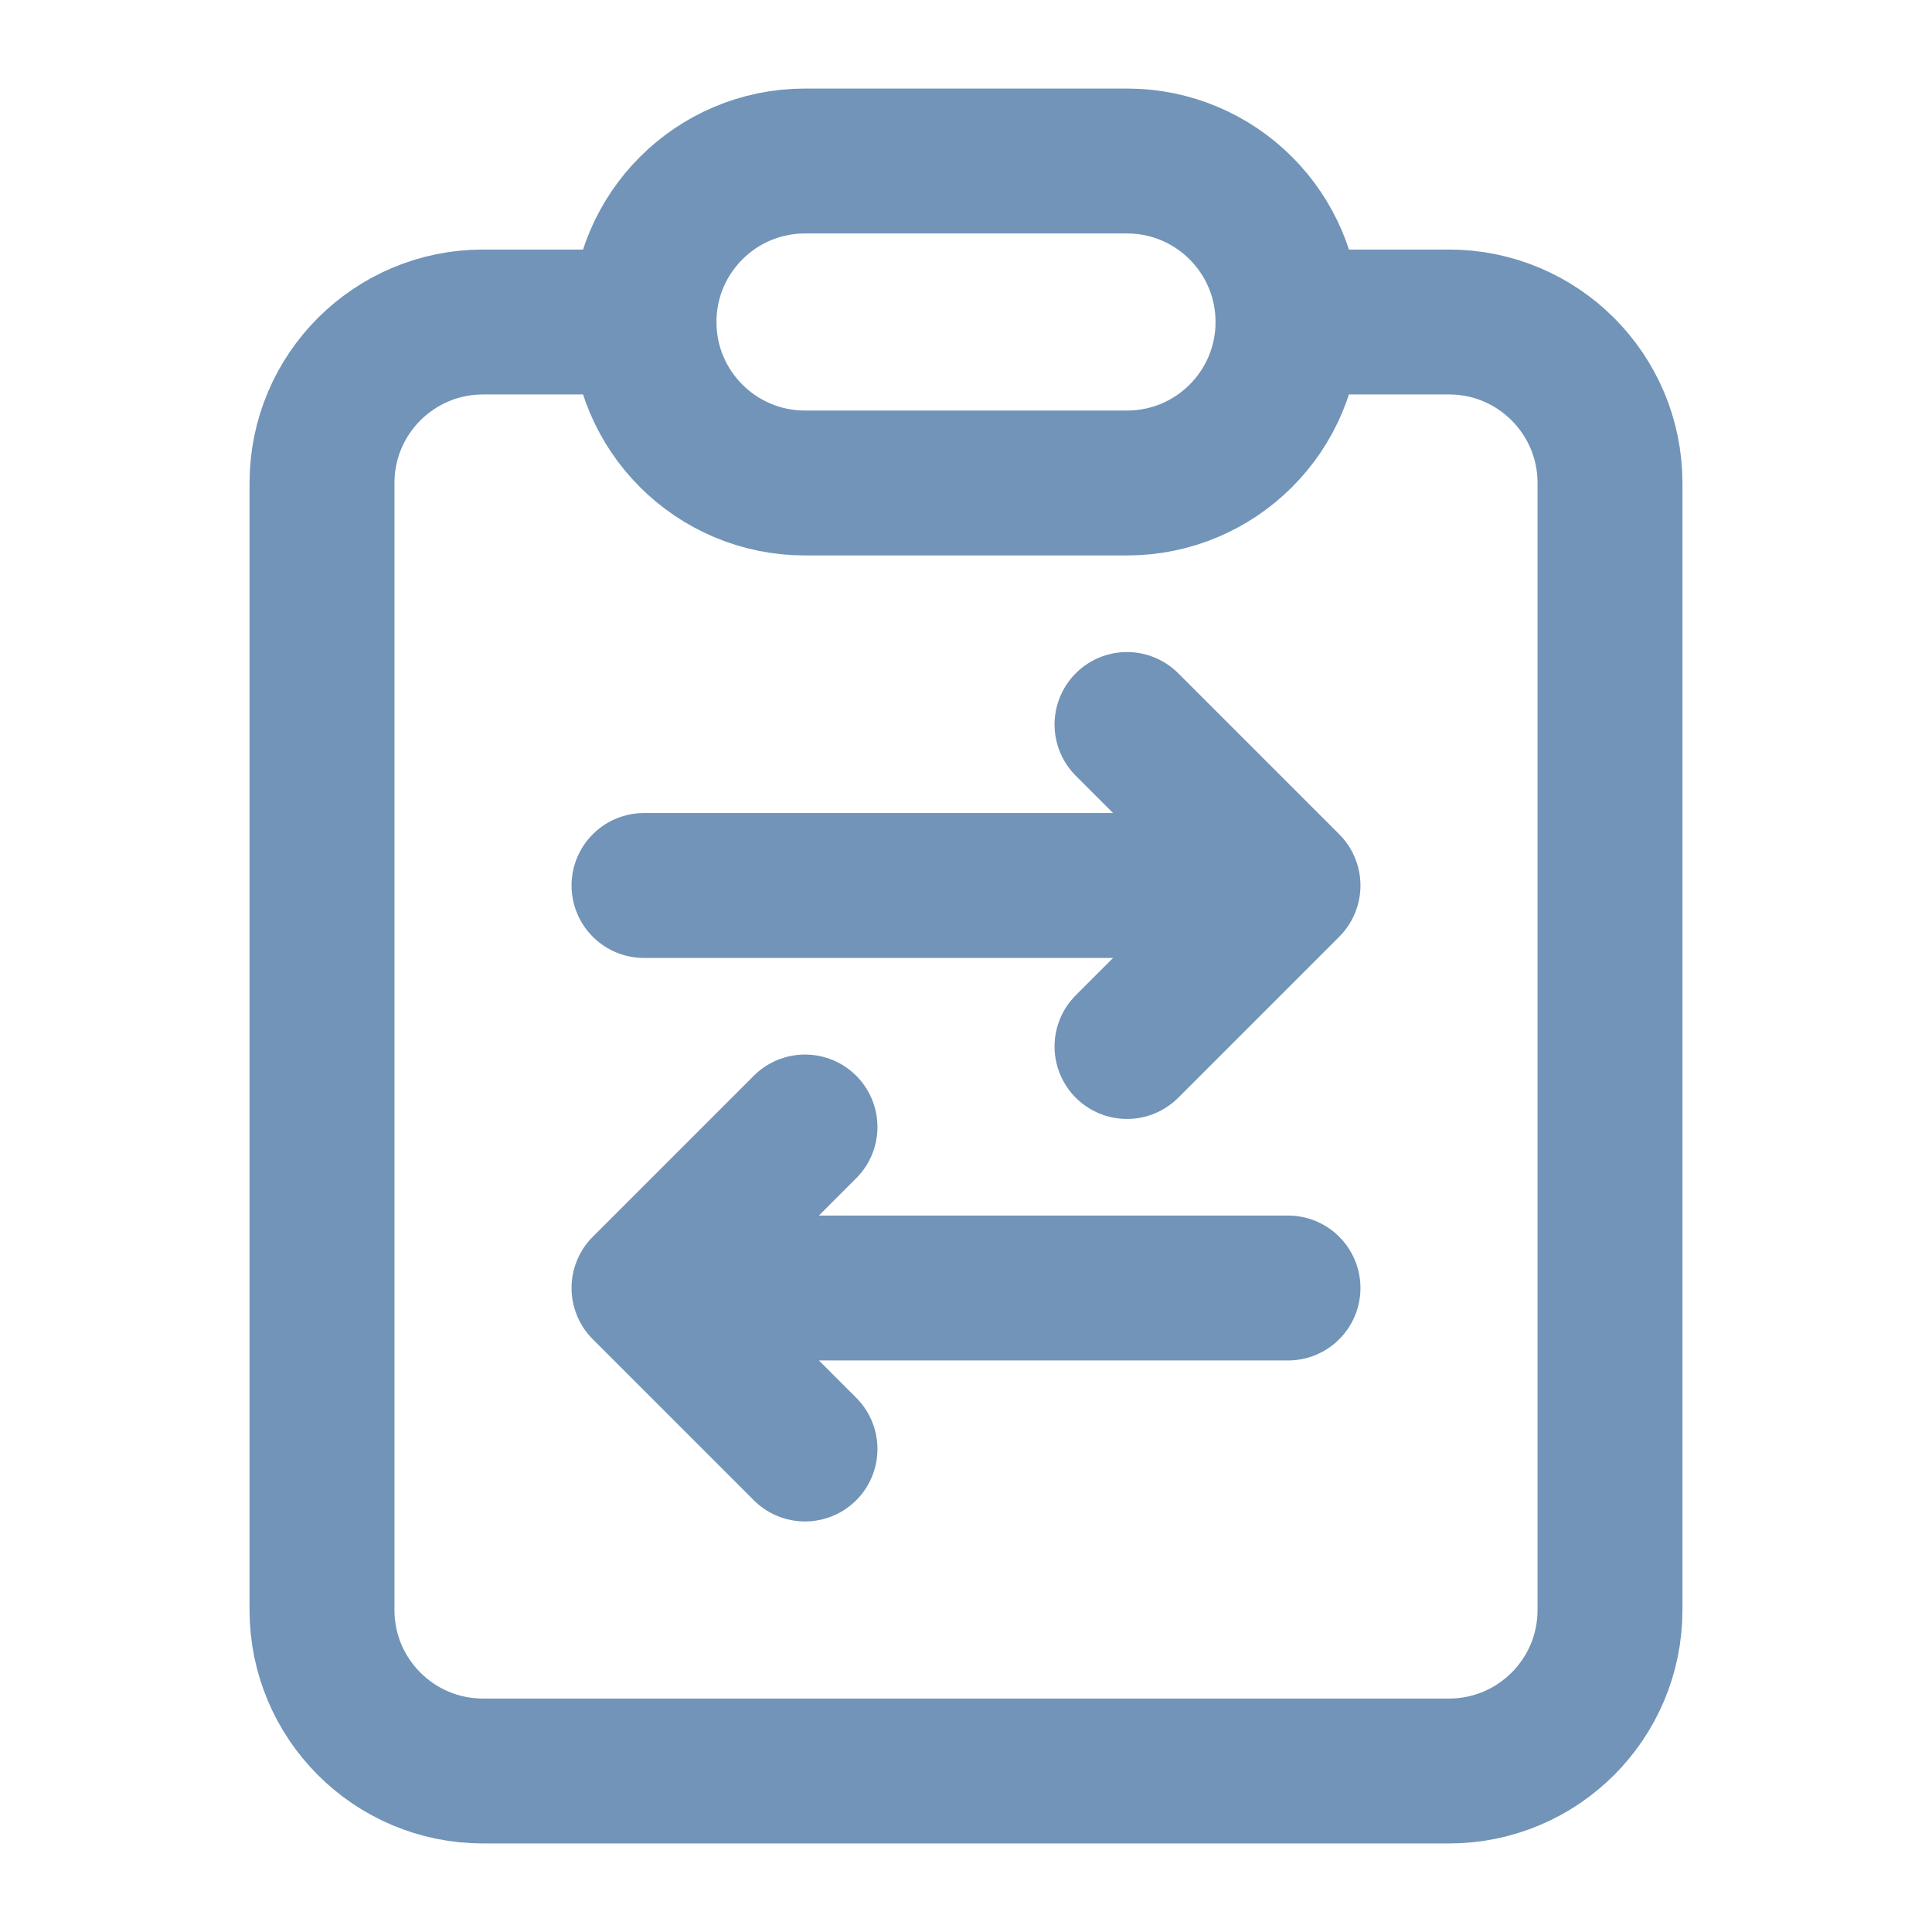
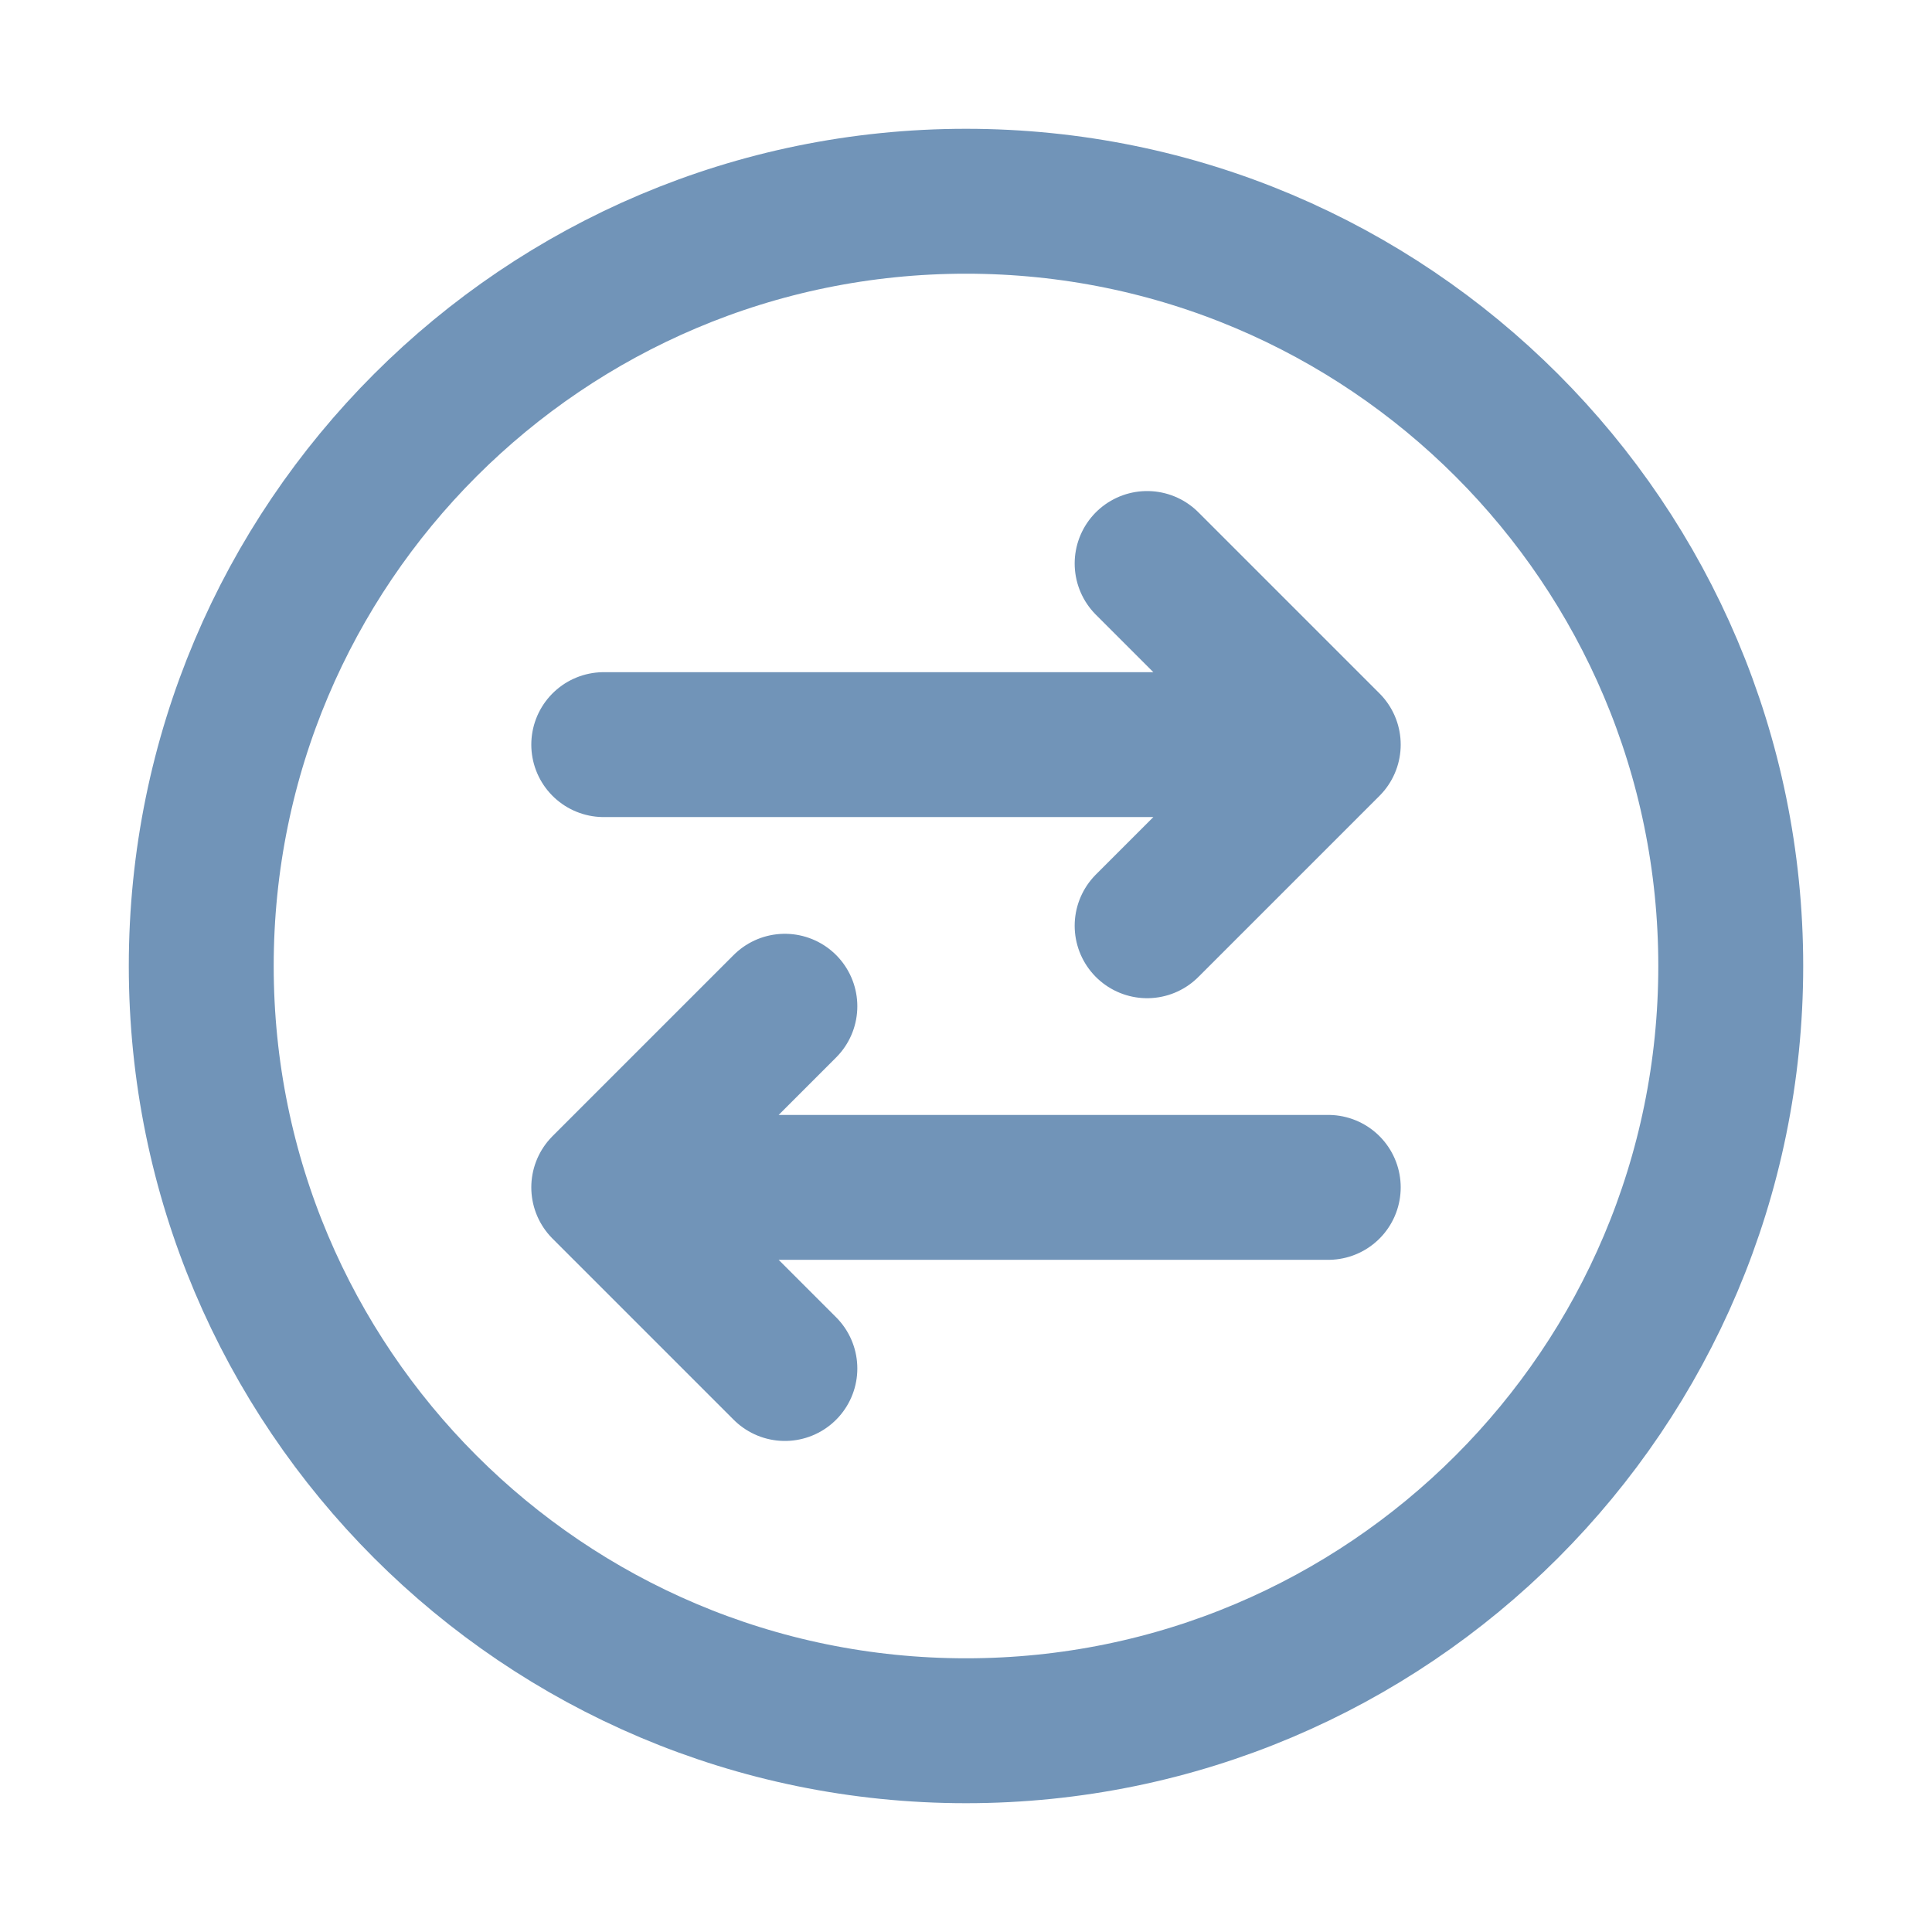
<svg xmlns="http://www.w3.org/2000/svg" width="24" height="24" viewBox="0 0 24 24" fill="none">
  <g stroke="#7194b8" stroke-width="1.8" stroke-linecap="round" stroke-linejoin="round">
-     <path d="M8 4H6a2 2 0 0 0-2 2v14a2 2 0 0 0 2 2h12a2 2 0 0 0 2-2V6a2 2 0 0 0-2-2h-2" />
-     <rect x="8" y="2" width="8" height="4" rx="2" />
-     <path d="M8 11h8m-2-2 2 2-2 2M16 16H8m2-2-2 2 2 2" />
+     <circle cx="12" cy="12" r="9.5" />
+     <path d="M7.5 9.25h9m-2.25-2.25 2.25 2.25-2.25 2.25M16.5 14.75h-9m2.25-2.25-2.25 2.25 2.25 2.25" />
  </g>
</svg>
